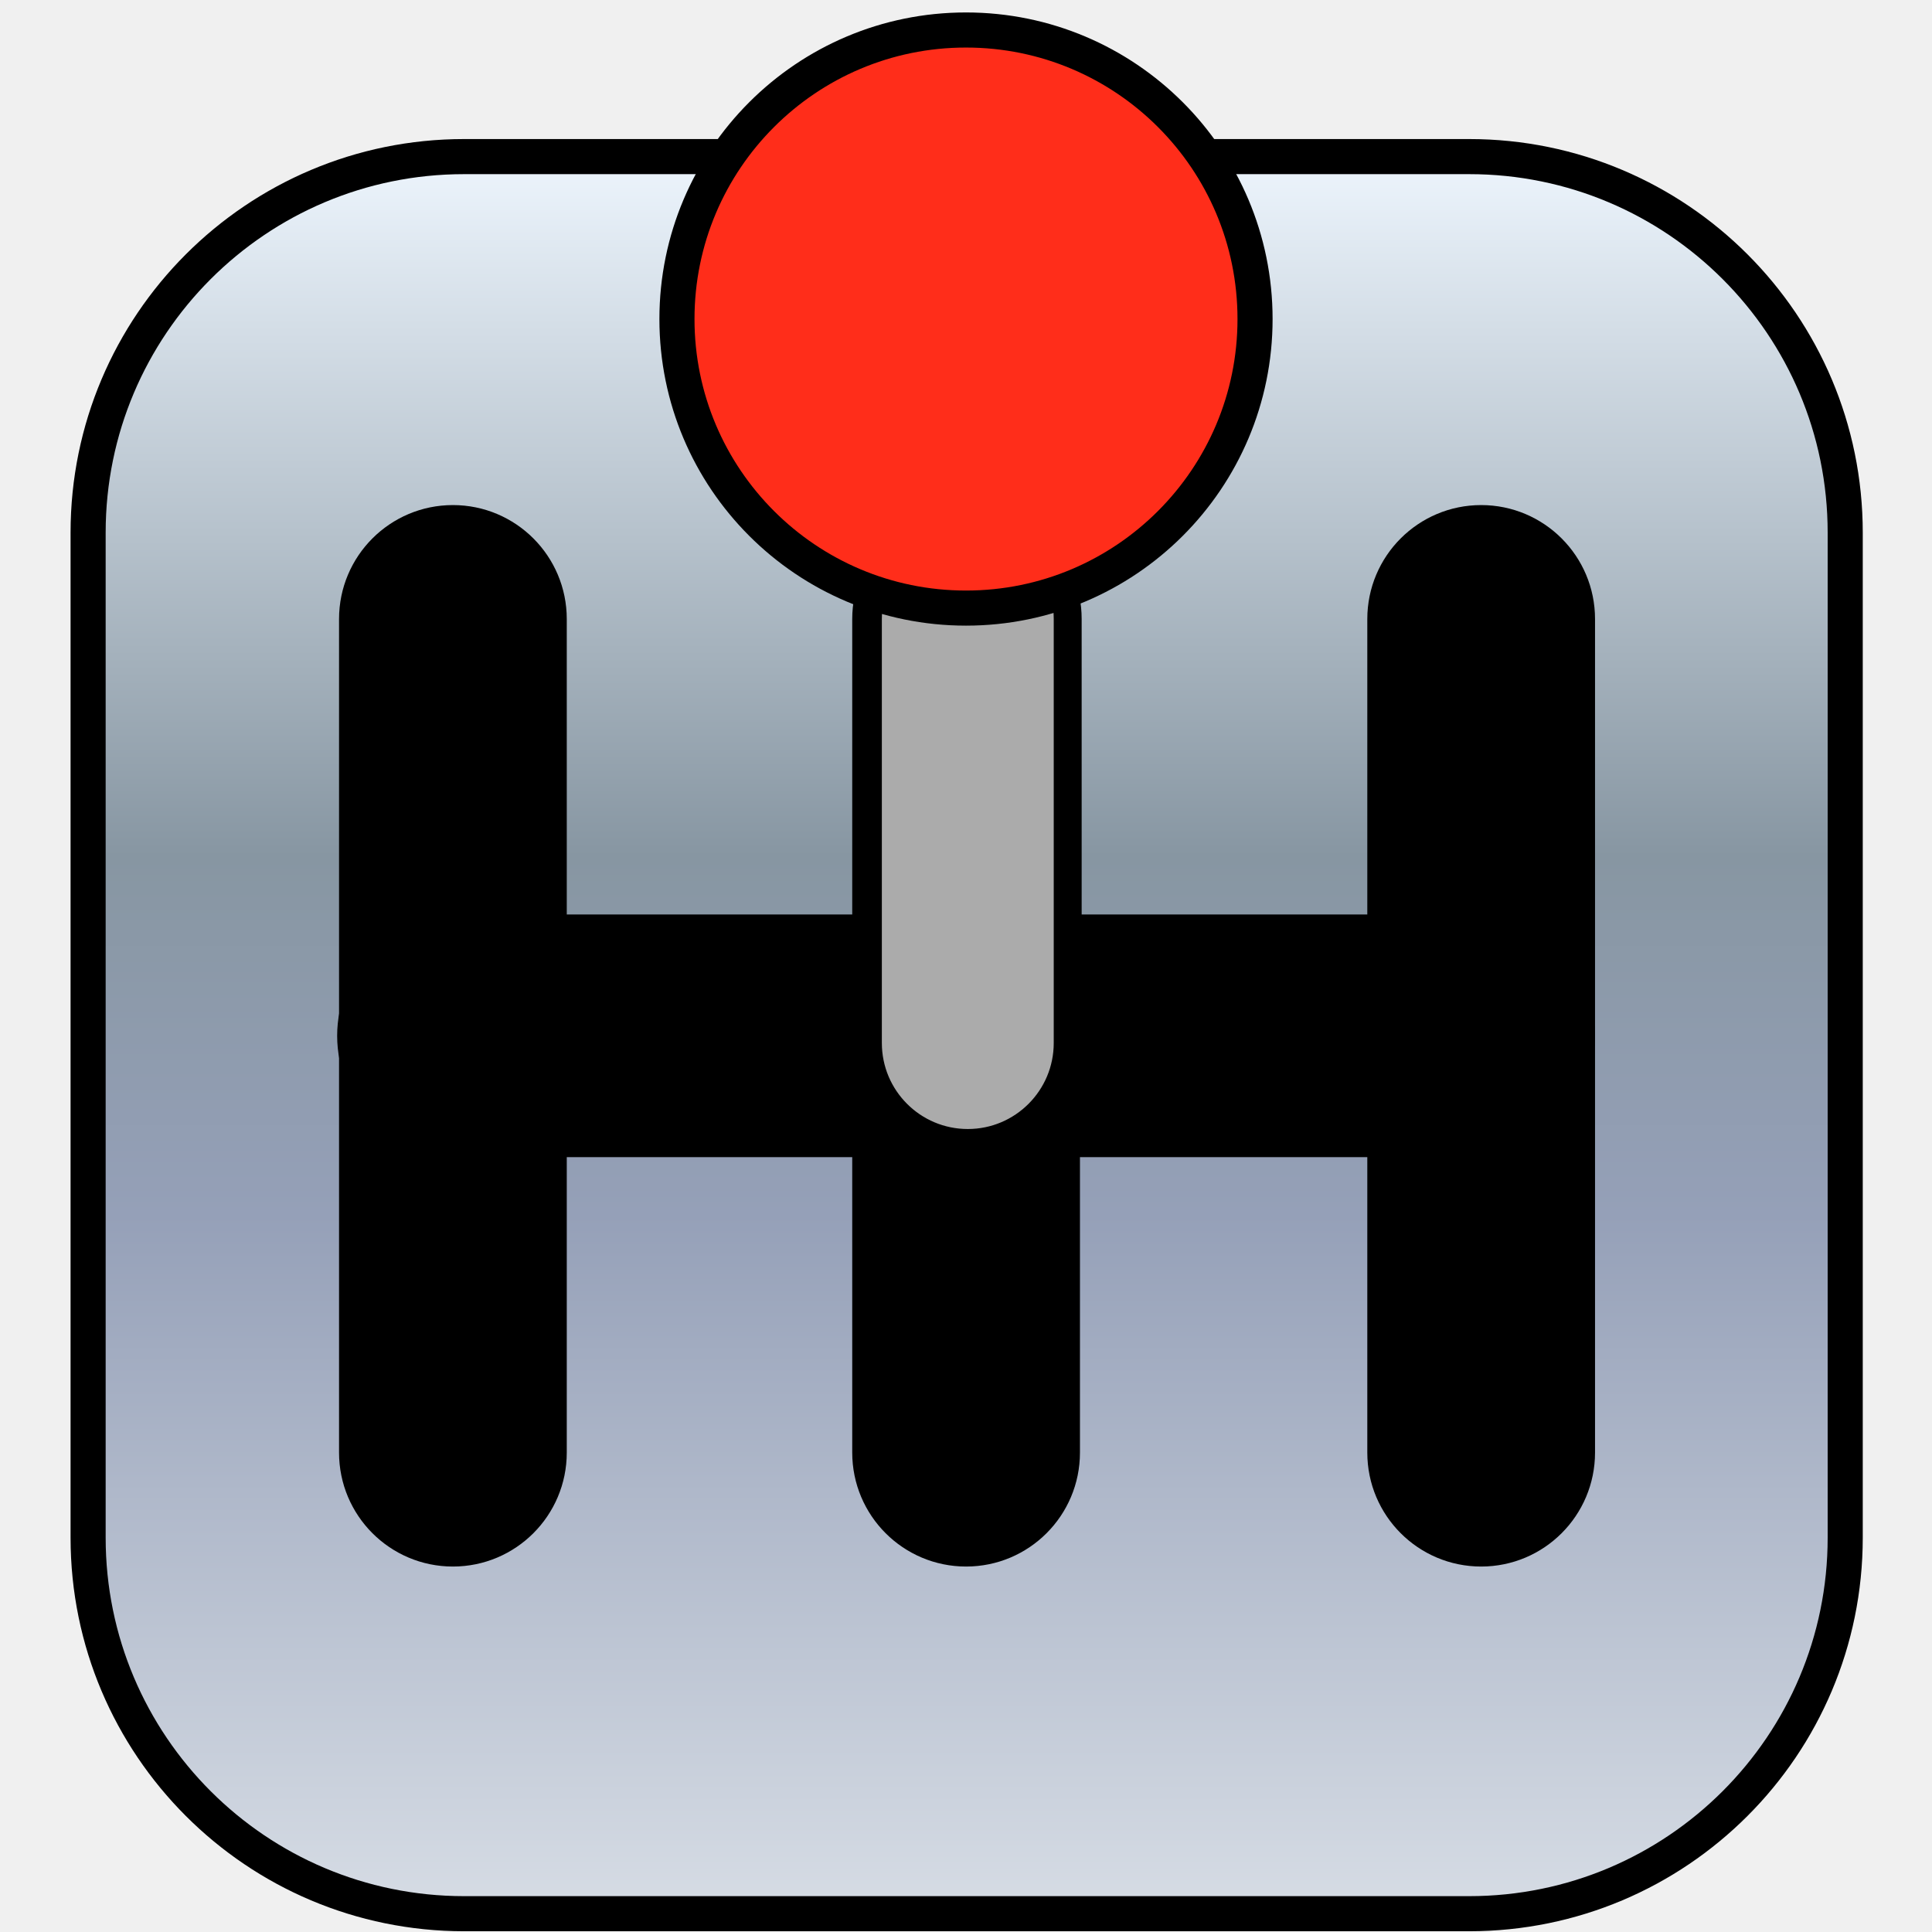
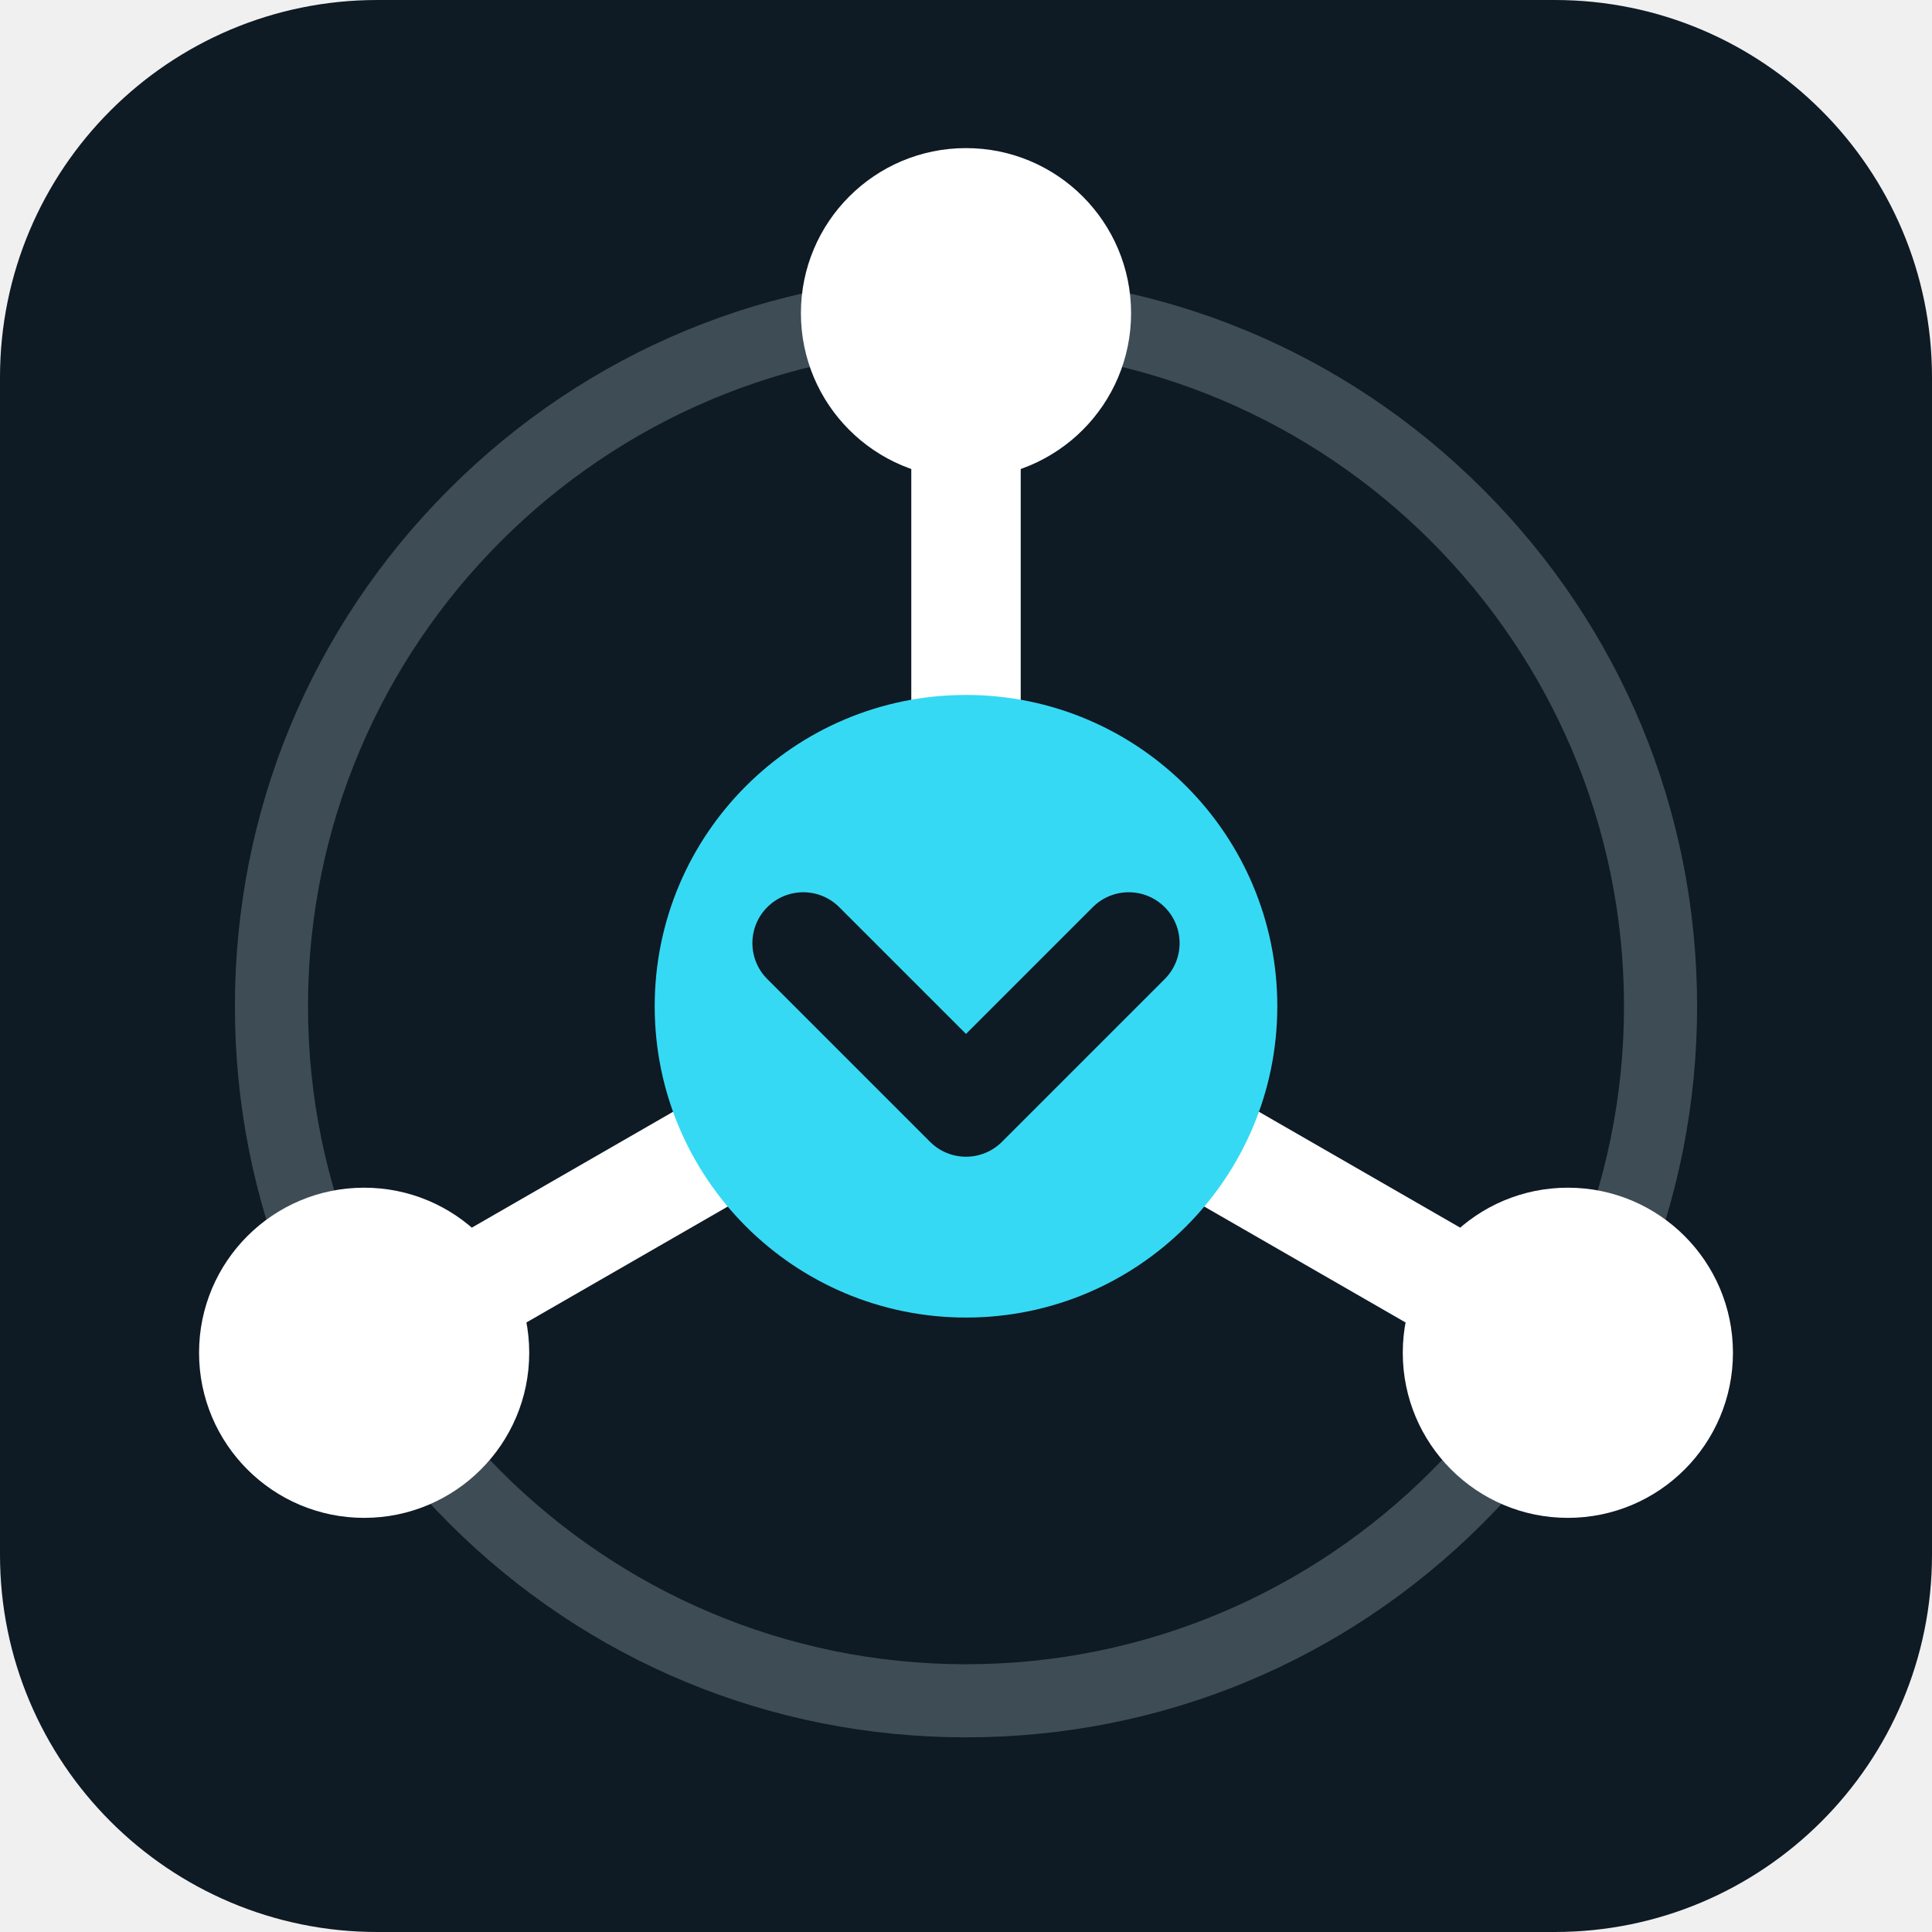
- <svg xmlns="http://www.w3.org/2000/svg" xmlns:xlink="http://www.w3.org/1999/xlink" width="256" height="256" viewBox="0 0 1024 1024">
-   <defs>
-     <linearGradient id="a">
-       <stop offset="0" stop-color="#eff7ff" />
-       <stop offset=".4" stop-color="#8796a2" />
-       <stop offset=".6" stop-color="#95a0b8" />
-       <stop offset="1" stop-color="#d8dee6" />
-     </linearGradient>
-     <linearGradient xlink:href="#a" id="b" x1="104" x2="920" y1="512" y2="512" gradientTransform="translate(-47 -1108) scale(1.16406)" gradientUnits="userSpaceOnUse" spreadMethod="reflect" />
-   </defs>
-   <g stroke="#000" stroke-linecap="round" stroke-linejoin="round" stroke-miterlimit="3">
-     <rect width="931.3" height="931.3" x="83" y="-978" fill="url(#b)" stroke-width="18.6" ry="199.3" transform="rotate(90)" />
-     <rect width="648" height="110" x="188" y="494" stroke-width="18.6" ry="55" />
-     <rect width="102.1" height="544" x="189" y="277" stroke-width="18.6" ry="51.1" />
-     <rect width="102.1" height="544" x="734" y="277" stroke-width="18.6" ry="51.1" />
-     <rect width="102.1" height="544" x="461" y="277" stroke-width="18.6" ry="51.1" />
-     <rect width="105.9" height="330.8" x="460" y="275" fill="#ababab" stroke-width="14.8" ry="53" />
-     <circle cx="512" cy="169.1" r="153.2" fill="#ff2d1a" stroke-width="18.6" />
-   </g>
+ <svg xmlns="http://www.w3.org/2000/svg" width="1024" height="1024" viewBox="0 0 1024 1024">
+   <rect width="1024" height="1024" rx="200" ry="200" fill="#0e1a24" />
+   <path d="M512,920.833c-103.505,0-200.815-40.307-274.004-113.496-73.189-73.19-113.496-170.5-113.496-274.004s40.307-200.815,113.496-274.004c73.19-73.189,170.499-113.496,274.004-113.496s200.815,40.307,274.004,113.496c73.188,73.19,113.496,170.499,113.496,274.004s-40.307,200.815-113.496,274.004c-73.19,73.188-170.5,113.496-274.004,113.496ZM512,184.583c-192.301,0-348.75,156.449-348.75,348.75s156.449,348.75,348.75,348.75,348.75-156.449,348.75-348.75-156.449-348.75-348.75-348.75Z" fill="#3d4c55" />
+   <path d="M830.973,746.005c-4.909,0-9.884-1.247-14.443-3.873l-304.53-175.336-304.53,175.336c-13.878,7.992-31.61,3.218-39.602-10.661-7.992-13.88-3.218-31.611,10.662-39.602l304.47-175.301V166c0-16.016,12.984-29,29-29s29,12.984,29,29v350.567l304.47,175.301c13.879,7.991,18.654,25.722,10.661,39.602-5.367,9.32-15.124,14.534-25.159,14.534Z" fill="#fff" />
+   <circle cx="512" cy="166" r="87.5" fill="#fff" />
+   <circle cx="831" cy="717" r="87.5" fill="#fff" />
+   <circle cx="193" cy="717" r="87.5" fill="#fff" />
+   <circle cx="512" cy="533.333" r="165" fill="#36d9f3" />
+   <path d="M512,613.083c-6.898,0-13.797-2.632-19.06-7.895l-86.256-86.257c-10.527-10.527-10.527-27.594,0-38.12,10.526-10.527,27.594-10.527,38.12,0l67.196,67.196,67.196-67.196c10.527-10.527,27.594-10.527,38.121,0s10.526,27.594,0,38.12l-86.258,86.257c-5.263,5.263-12.161,7.895-19.06,7.895Z" fill="#0e1a24" />
</svg>
